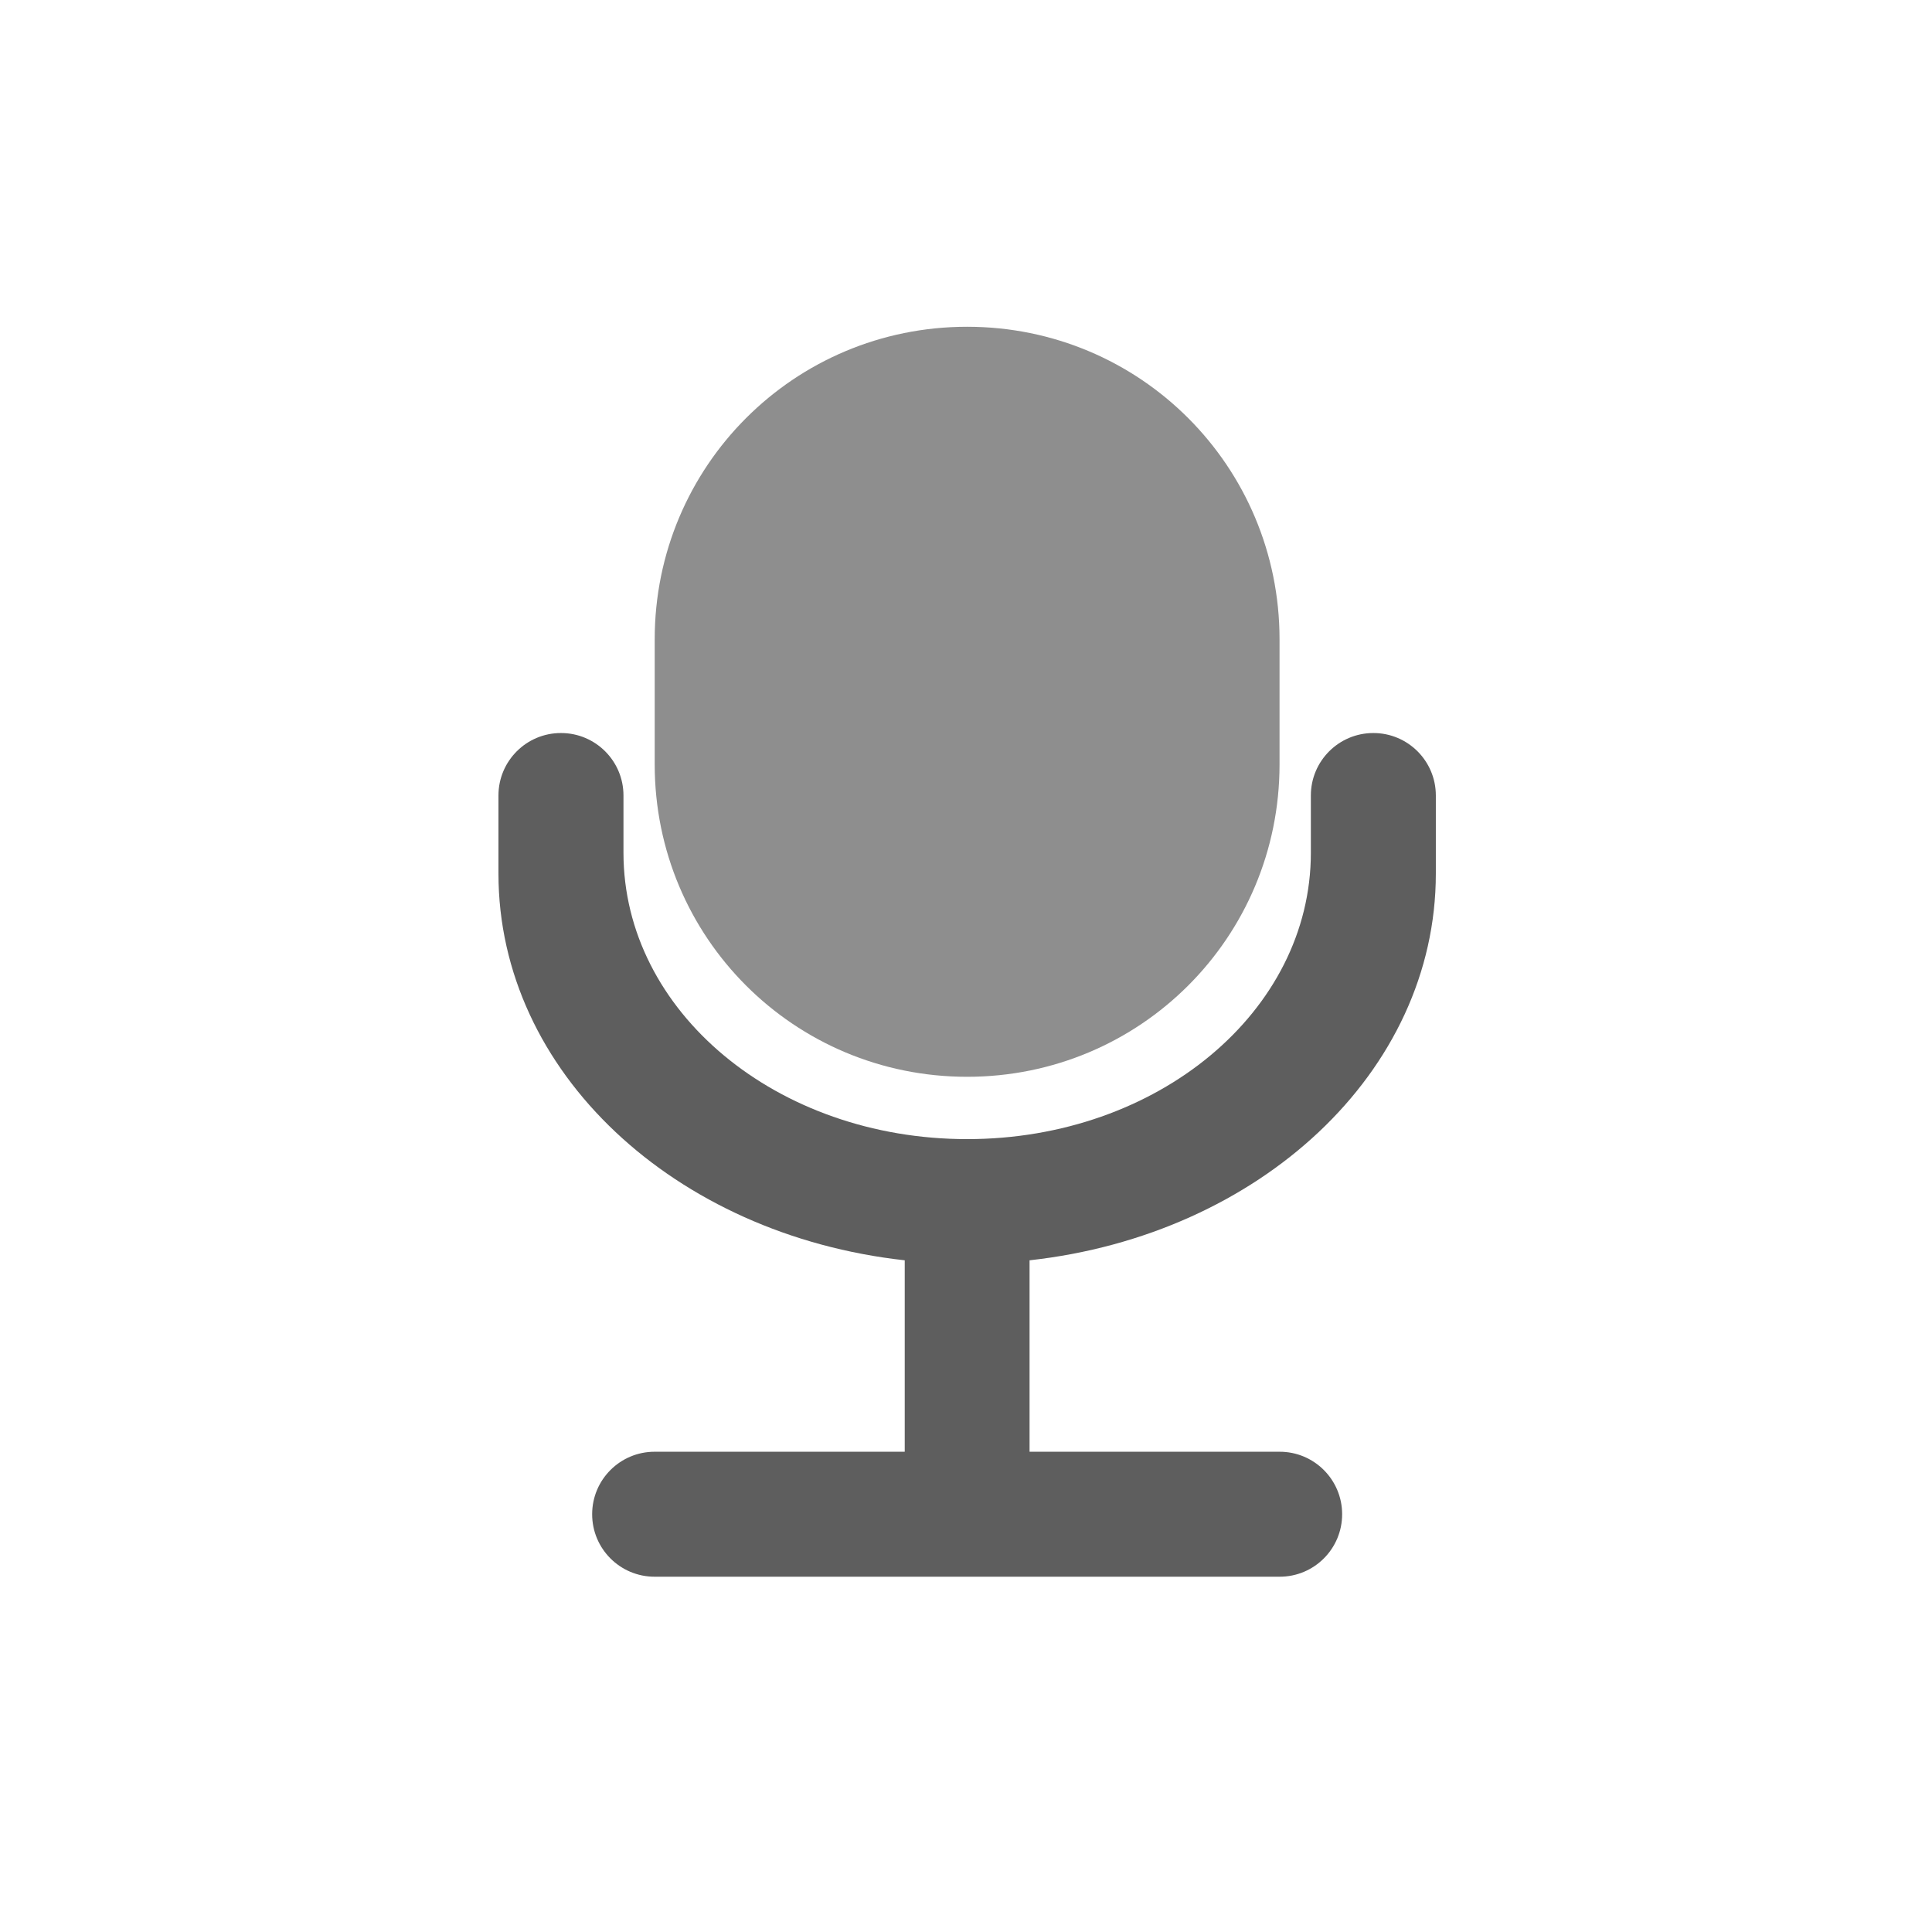
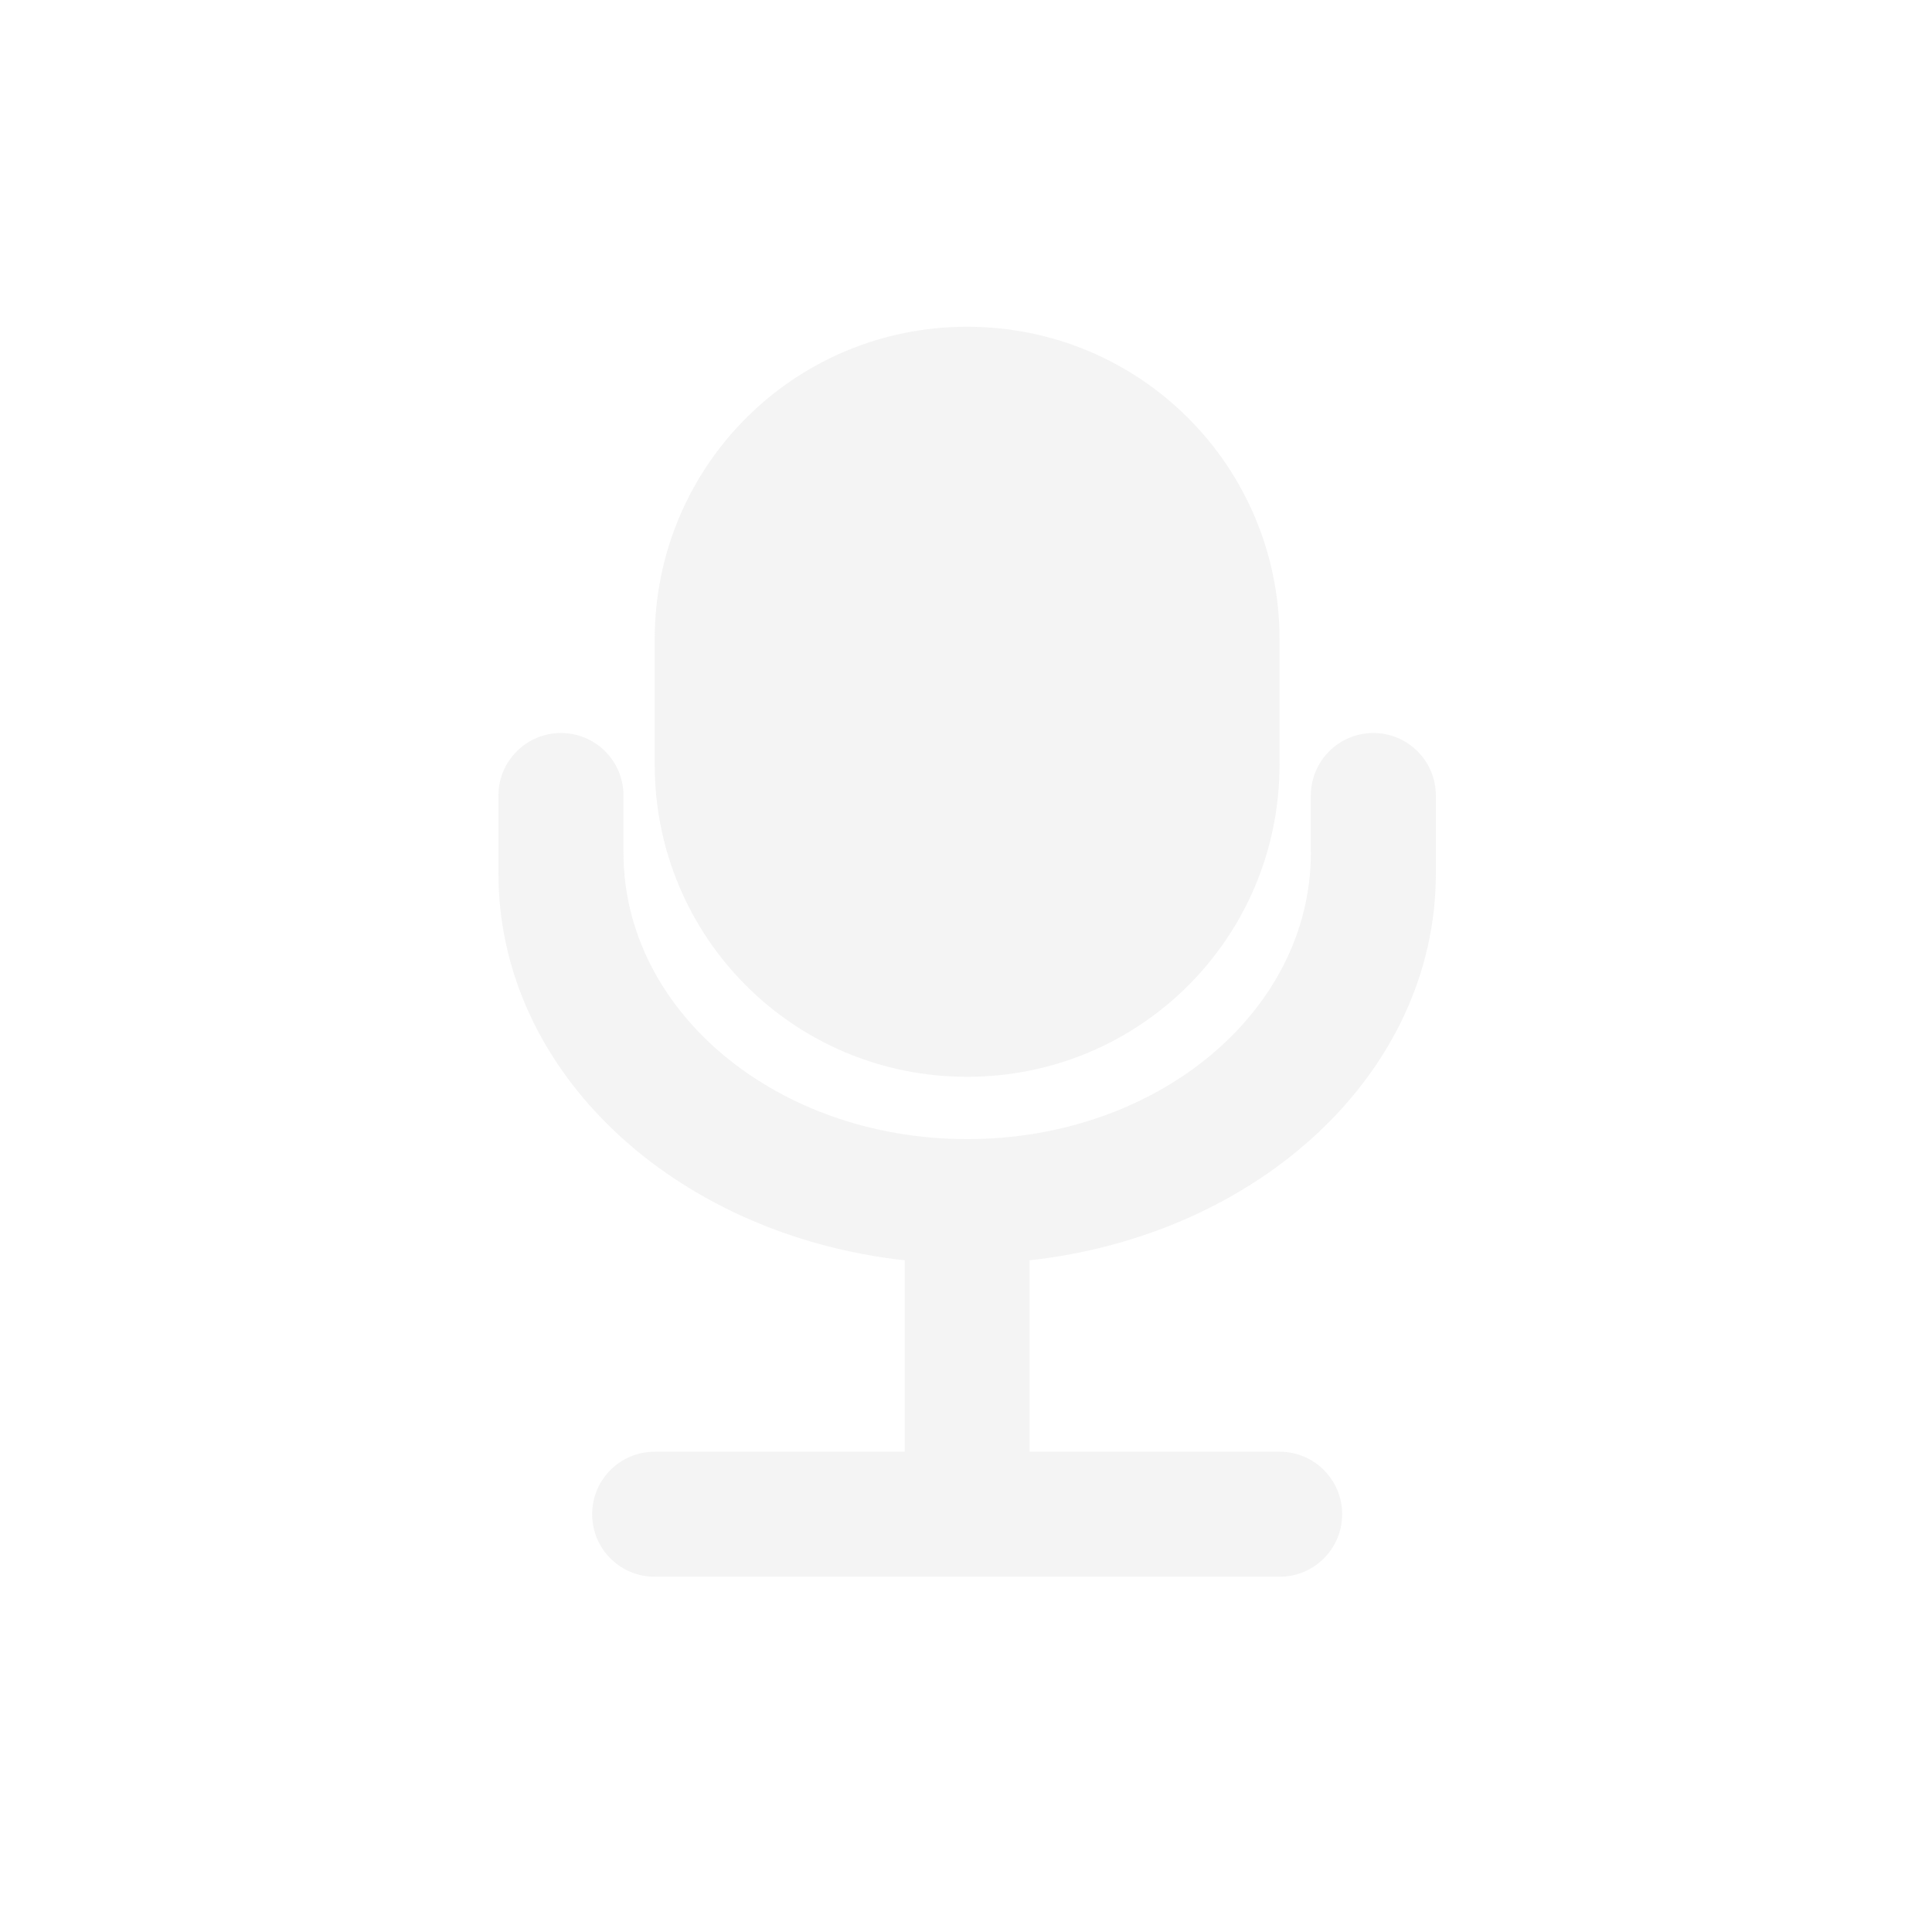
<svg xmlns="http://www.w3.org/2000/svg" width="48" height="48" version="1">
-   <g transform="matrix(1.065182,0,0,1.065182,-1.594034,-2.570819)" fill="currentColor" style="fill:#8e8e8e;fill-opacity:1">
-     <path style="fill:#8e8e8e;fill-opacity:1;" d="m 24.054,10.035 c -4.037,0 -7.287,3.254 -7.287,7.291 v 2.916 c 0,4.037 3.249,7.287 7.287,7.287 4.037,0 7.287,-3.249 7.287,-7.287 v -2.916 c 0,-4.037 -3.249,-7.291 -7.287,-7.291 z" />
+   <defs>
+     <style id="current-color-scheme" type="text/css">
+             .ColorScheme-Text { color:#dfdfdf; } .ColorScheme-Highlight { color:#4285f4; } .ColorScheme-NeutralText { color:#ff9800; } .ColorScheme-PositiveText { color:#4caf50; } .ColorScheme-NegativeText { color:#f44336; }
+         </style>
+   </defs>
+   <g transform="matrix(1.065182,0,0,1.065182,-1.594034,-2.570819)">
+     <path style="opacity:.35;fill:currentColor" class="ColorScheme-Text" d="m 24.054,10.035 c -4.037,0 -7.287,3.254 -7.287,7.291 v 2.916 c 0,4.037 3.249,7.287 7.287,7.287 4.037,0 7.287,-3.249 7.287,-7.287 v -2.916 c 0,-4.037 -3.249,-7.291 -7.287,-7.291 z" />
  </g>
-   <path style="fill:#5e5e5e;fill-opacity:1;" d="m 13.939,18.212 c -0.858,-0.002 -1.554,0.693 -1.555,1.55 v 1.942 c 0,4.936 4.385,8.977 10.094,9.608 v 4.756 h -6.211 c -0.858,-0.002 -1.554,0.693 -1.555,1.55 -0.002,0.86 0.696,1.557 1.555,1.555 h 15.523 c 0.86,0.002 1.557,-0.696 1.555,-1.555 -0.001,-0.858 -0.698,-1.552 -1.555,-1.55 h -6.211 v -4.756 c 5.709,-0.63 10.094,-4.672 10.094,-9.608 v -1.942 c -0.001,-0.858 -0.698,-1.552 -1.555,-1.55 -0.856,0.001 -1.549,0.695 -1.55,1.55 v 1.425 c 0,3.942 -3.808,7.114 -8.539,7.114 -4.731,0 -8.539,-3.172 -8.539,-7.114 v -1.425 c -0.001,-0.856 -0.695,-1.549 -1.55,-1.55 z" />
+   <path style="opacity:.35;fill:currentColor" class="ColorScheme-Text" d="m 13.939,18.212 c -0.858,-0.002 -1.554,0.693 -1.555,1.55 v 1.942 c 0,4.936 4.385,8.977 10.094,9.608 v 4.756 h -6.211 c -0.858,-0.002 -1.554,0.693 -1.555,1.55 -0.002,0.86 0.696,1.557 1.555,1.555 h 15.523 c 0.86,0.002 1.557,-0.696 1.555,-1.555 -0.001,-0.858 -0.698,-1.552 -1.555,-1.55 h -6.211 v -4.756 c 5.709,-0.63 10.094,-4.672 10.094,-9.608 v -1.942 c -0.001,-0.858 -0.698,-1.552 -1.555,-1.55 -0.856,0.001 -1.549,0.695 -1.55,1.55 v 1.425 c 0,3.942 -3.808,7.114 -8.539,7.114 -4.731,0 -8.539,-3.172 -8.539,-7.114 v -1.425 c -0.001,-0.856 -0.695,-1.549 -1.55,-1.55 z" />
</svg>
